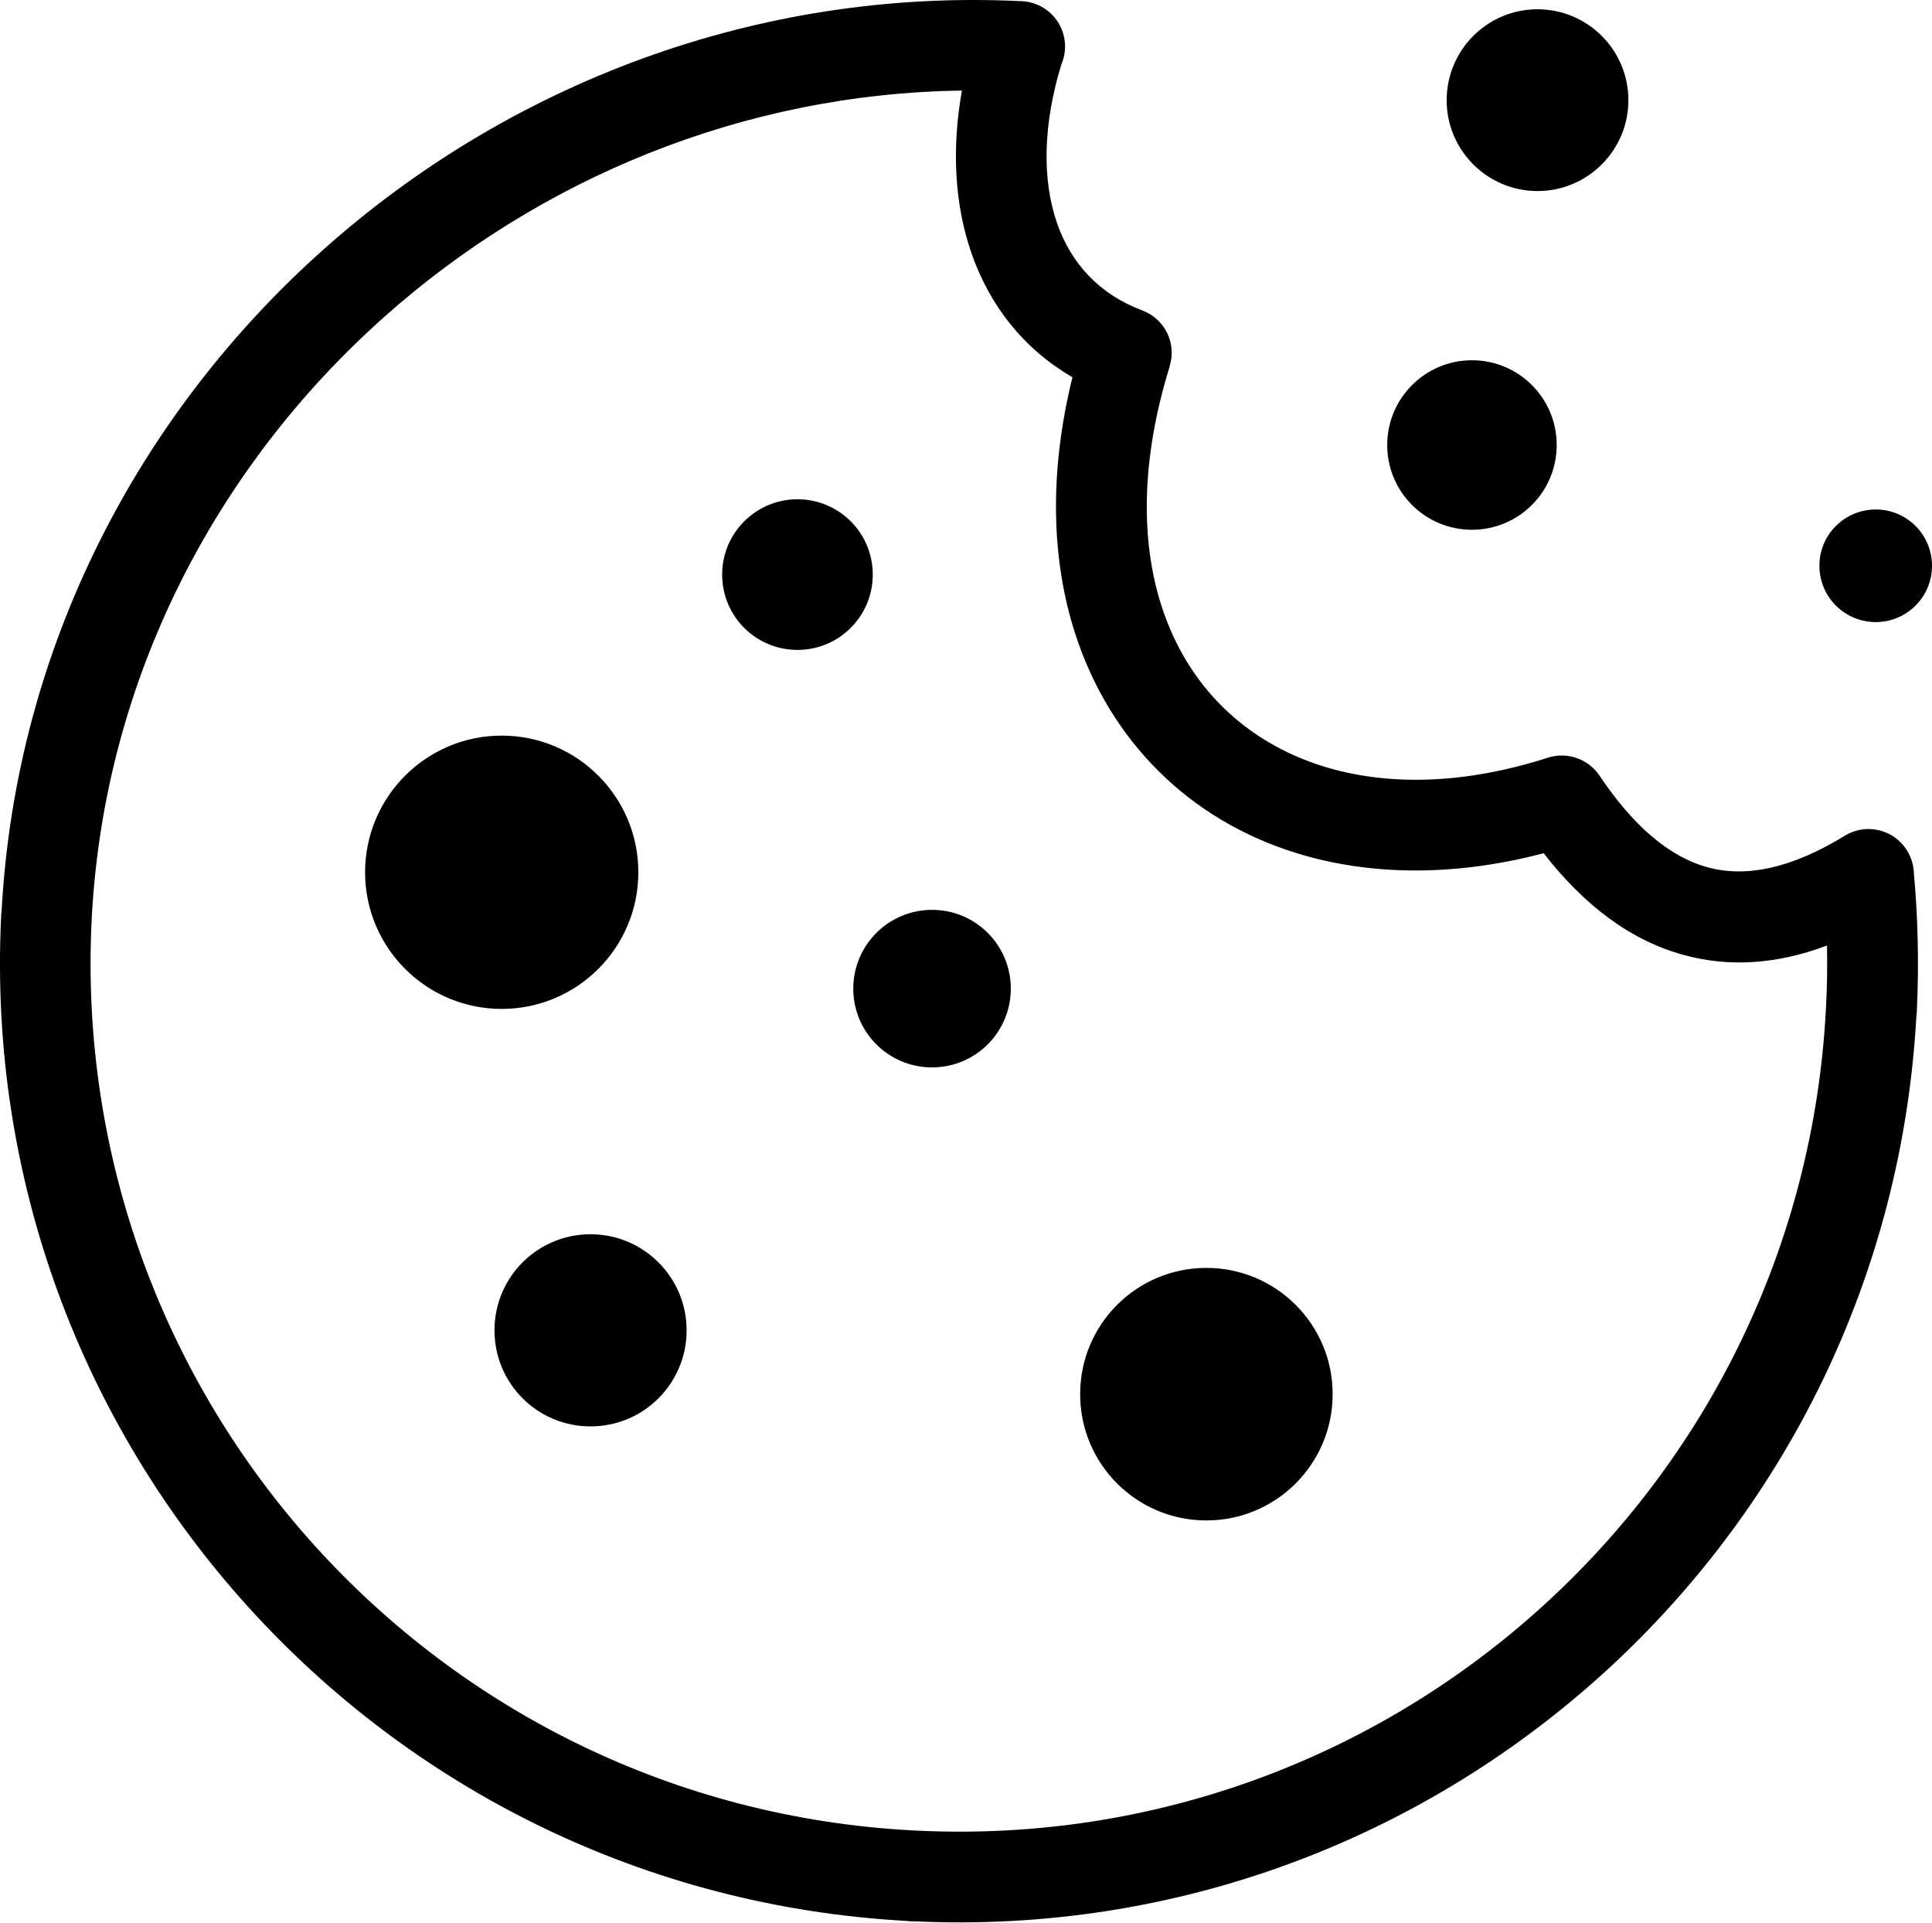
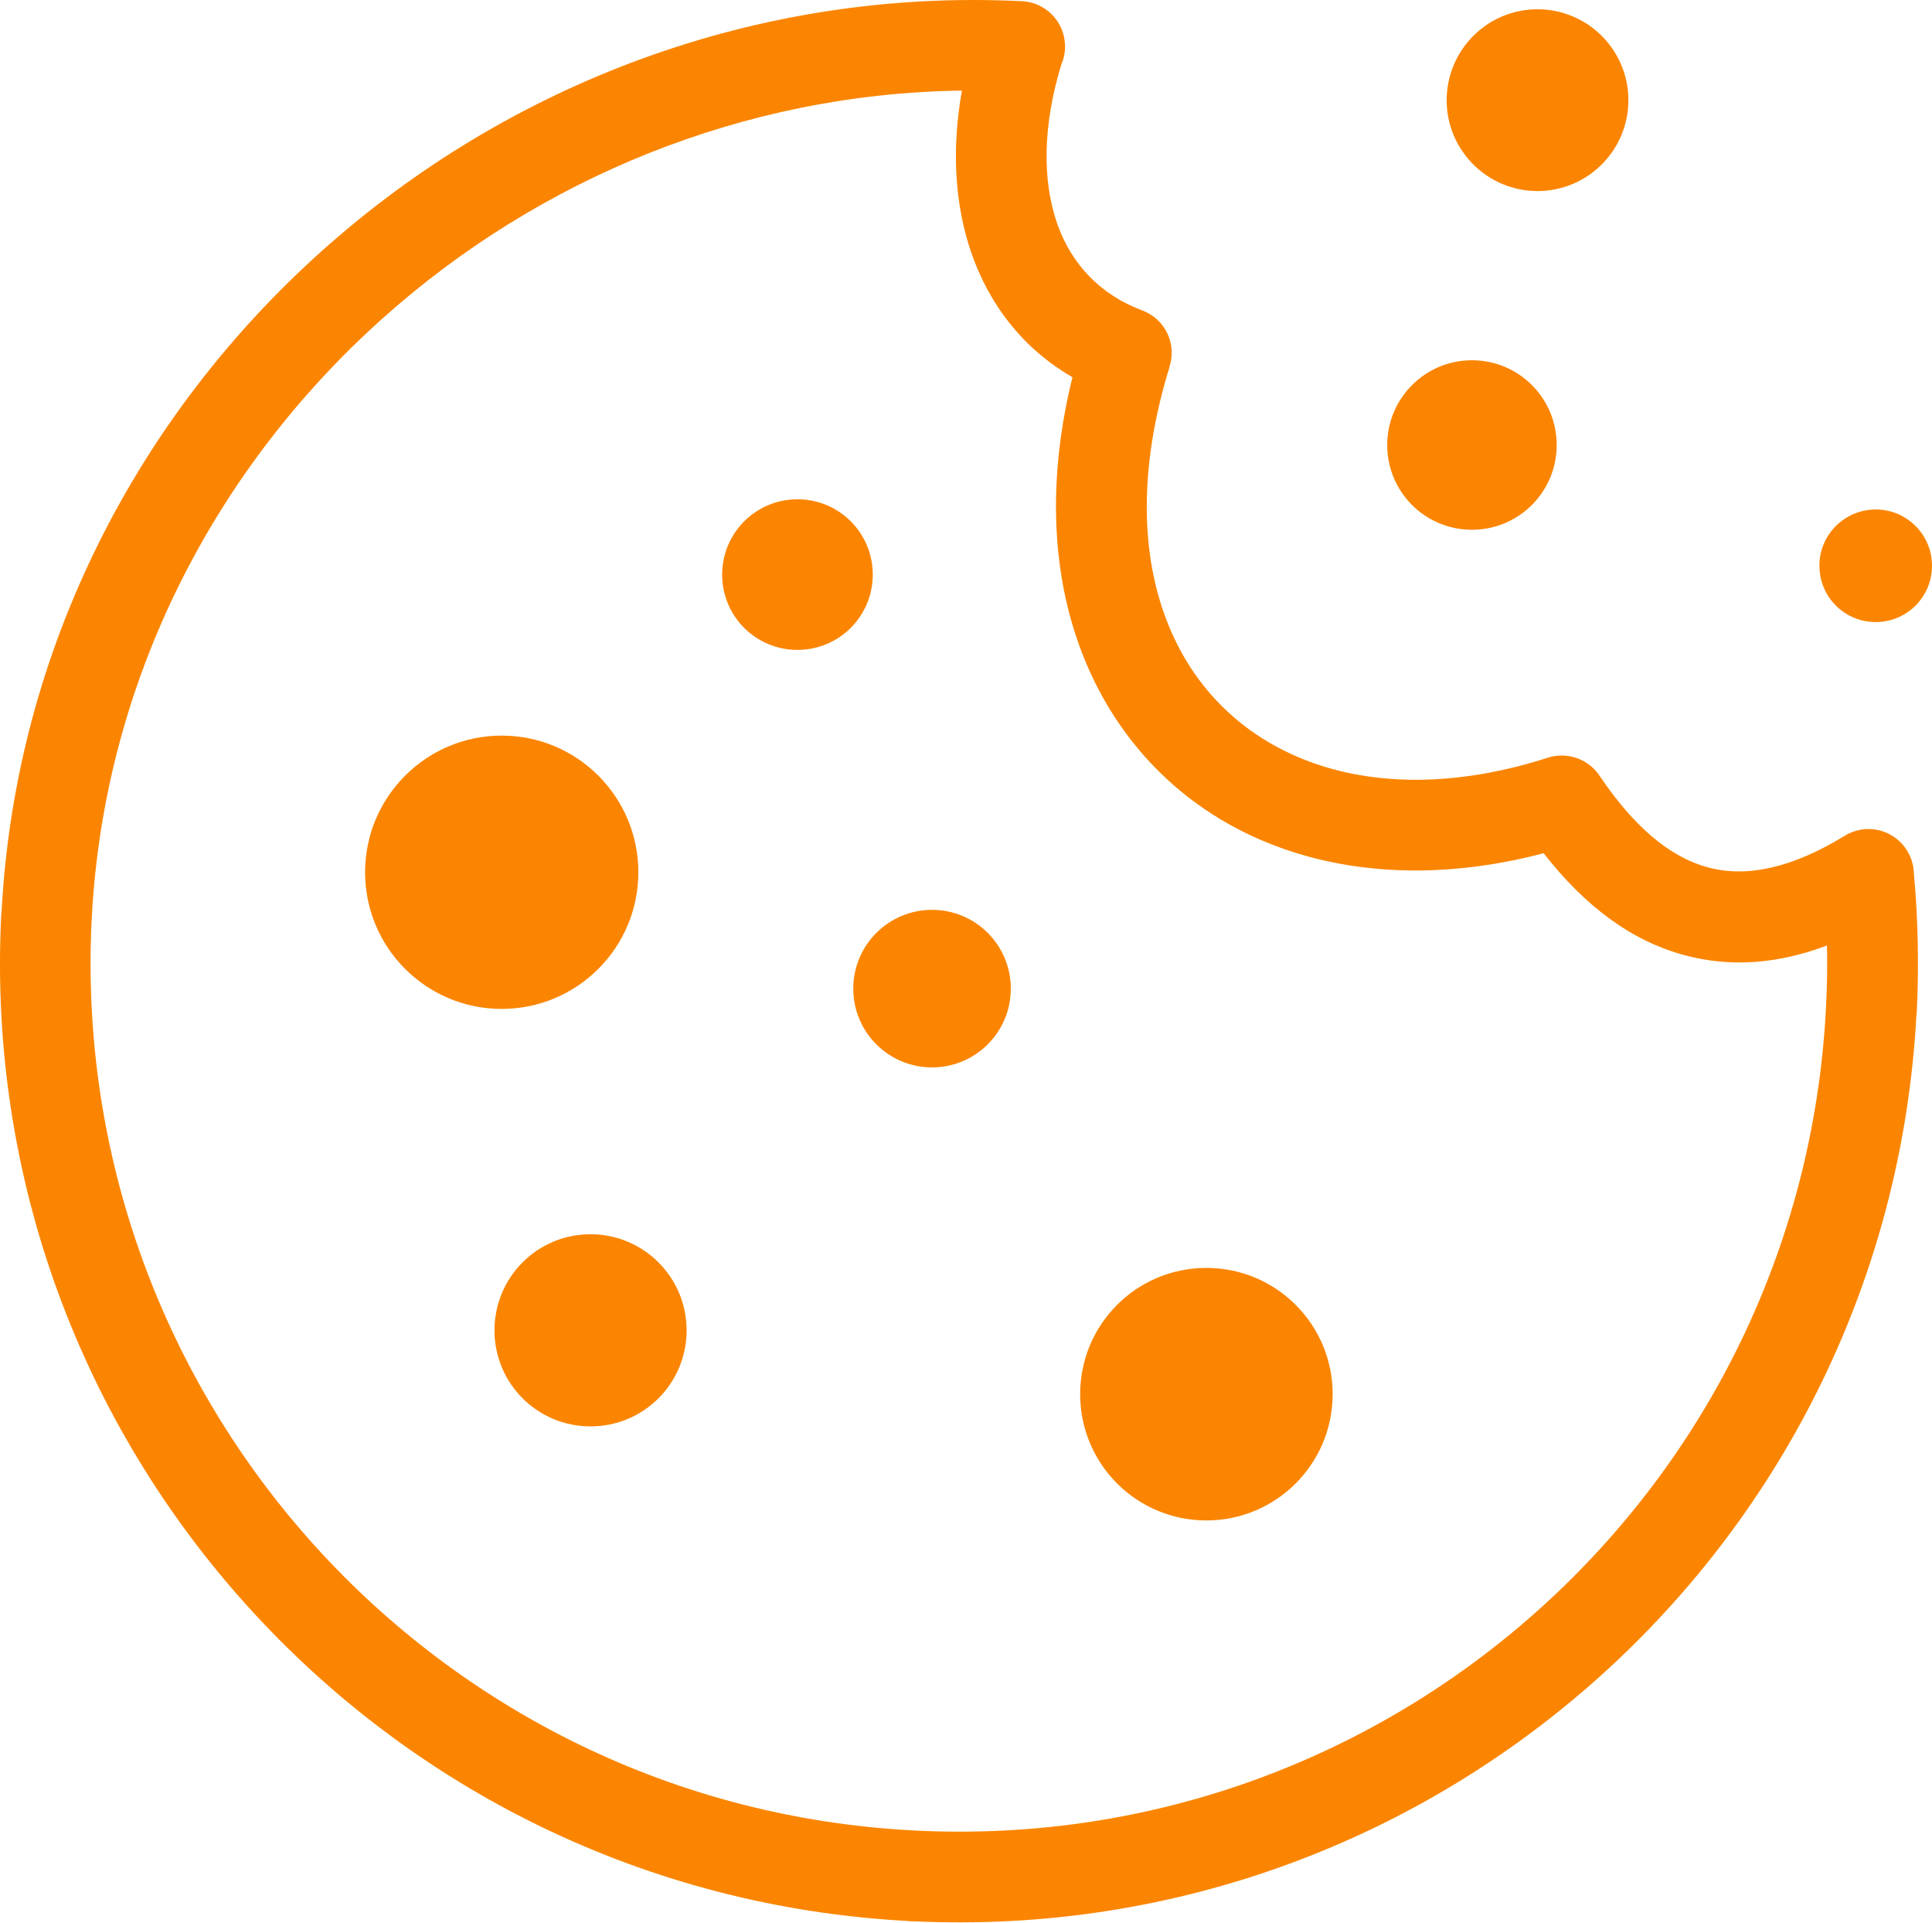
- <svg version="1.1" id="cookieSvg" x="0px" y="0px" viewBox="0 0 122.88 122.25" xml:space="preserve">
+ <svg xmlns="http://www.w3.org/2000/svg" version="1.1" id="Layer_1" x="0px" y="0px" viewBox="0 0 122.88 122.25" style="enable-background:new 0 0 122.88 122.25" fill="#FB8500" xml:space="preserve">
  <g>
    <path d="M101.77,49.38c2.09,3.1,4.37,5.11,6.86,5.78c2.45,0.66,5.32,0.06,8.7-2.01c1.36-0.84,3.14-0.41,3.97,0.95 c0.28,0.46,0.42,0.96,0.43,1.47c0.13,1.4,0.21,2.82,0.24,4.26c0.03,1.46,0.02,2.91-0.05,4.35h0v0c0,0.13-0.01,0.26-0.03,0.38 c-0.91,16.72-8.47,31.51-20,41.93c-11.55,10.44-27.06,16.49-43.82,15.69v0.01h0c-0.13,0-0.26-0.01-0.38-0.03 c-16.72-0.91-31.51-8.47-41.93-20C5.31,90.61-0.73,75.1,0.07,58.34H0.07v0c0-0.13,0.01-0.26,0.03-0.38 C1,41.22,8.81,26.35,20.57,15.87C32.34,5.37,48.09-0.73,64.85,0.07V0.07h0c1.6,0,2.89,1.29,2.89,2.89c0,0.4-0.08,0.78-0.23,1.12 c-1.17,3.81-1.25,7.34-0.27,10.14c0.89,2.54,2.7,4.51,5.41,5.52c1.44,0.54,2.2,2.1,1.74,3.55l0.01,0 c-1.83,5.89-1.87,11.08-0.52,15.26c0.82,2.53,2.14,4.69,3.88,6.4c1.74,1.72,3.9,3,6.39,3.78c4.04,1.26,8.94,1.18,14.31-0.55 C99.73,47.78,101.08,48.3,101.77,49.38L101.77,49.38z M59.28,57.86c2.77,0,5.01,2.24,5.01,5.01c0,2.77-2.24,5.01-5.01,5.01 c-2.77,0-5.01-2.24-5.01-5.01C54.27,60.1,56.52,57.86,59.28,57.86L59.28,57.86z M37.56,78.49c3.37,0,6.11,2.73,6.11,6.11 s-2.73,6.11-6.11,6.11s-6.11-2.73-6.11-6.11S34.18,78.49,37.56,78.49L37.56,78.49z M50.72,31.75c2.65,0,4.79,2.14,4.79,4.79 c0,2.65-2.14,4.79-4.79,4.79c-2.65,0-4.79-2.14-4.79-4.79C45.93,33.89,48.08,31.75,50.72,31.75L50.72,31.75z M119.3,32.4 c1.98,0,3.58,1.6,3.58,3.58c0,1.98-1.6,3.58-3.58,3.58s-3.58-1.6-3.58-3.58C115.71,34.01,117.32,32.4,119.3,32.4L119.3,32.4z M93.62,22.91c2.98,0,5.39,2.41,5.39,5.39c0,2.98-2.41,5.39-5.39,5.39c-2.98,0-5.39-2.41-5.39-5.39 C88.23,25.33,90.64,22.91,93.62,22.91L93.62,22.91z M97.79,0.59c3.19,0,5.78,2.59,5.78,5.78c0,3.19-2.59,5.78-5.78,5.78 c-3.19,0-5.78-2.59-5.78-5.78C92.02,3.17,94.6,0.59,97.79,0.59L97.79,0.59z M76.73,80.63c4.43,0,8.03,3.59,8.03,8.03 c0,4.43-3.59,8.03-8.03,8.03s-8.03-3.59-8.03-8.03C68.7,84.22,72.29,80.63,76.73,80.63L76.73,80.63z M31.91,46.78 c4.8,0,8.69,3.89,8.69,8.69c0,4.8-3.89,8.69-8.69,8.69s-8.69-3.89-8.69-8.69C23.22,50.68,27.11,46.78,31.91,46.78L31.91,46.78z M107.13,60.74c-3.39-0.91-6.35-3.14-8.95-6.48c-5.78,1.52-11.16,1.41-15.76-0.02c-3.37-1.05-6.32-2.81-8.71-5.18 c-2.39-2.37-4.21-5.32-5.32-8.75c-1.51-4.66-1.69-10.2-0.18-16.32c-3.1-1.8-5.25-4.53-6.42-7.88c-1.06-3.05-1.28-6.59-0.61-10.35 C47.27,5.95,34.3,11.36,24.41,20.18C13.74,29.69,6.66,43.15,5.84,58.29l0,0.05v0h0l-0.01,0.13v0C5.07,73.72,10.55,87.82,20.02,98.3 c9.44,10.44,22.84,17.29,38,18.1l0.05,0h0v0l0.13,0.01h0c15.24,0.77,29.35-4.71,39.83-14.19c10.44-9.44,17.29-22.84,18.1-38l0-0.05 v0h0l0.01-0.13v0c0.07-1.34,0.09-2.64,0.06-3.91C112.98,61.34,109.96,61.51,107.13,60.74L107.13,60.74z M116.15,64.04L116.15,64.04 L116.15,64.04L116.15,64.04z M58.21,116.42L58.21,116.42L58.21,116.42L58.21,116.42z" />
  </g>
</svg>
